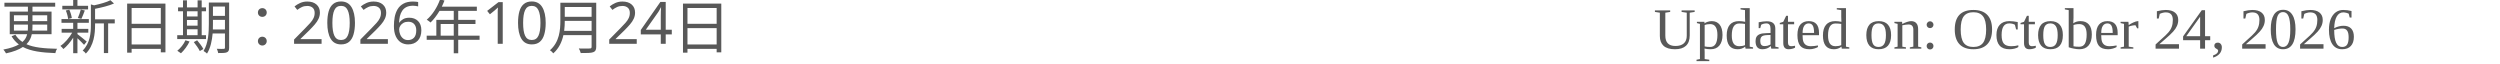
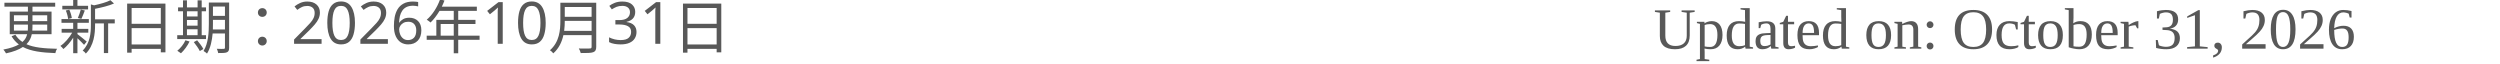
<svg xmlns="http://www.w3.org/2000/svg" width="514px" height="13px" viewBox="0 0 514 13" version="1.1">
  <g id="页面-1" stroke="none" stroke-width="1" fill="none" fill-rule="evenodd" font-family="STSongti-SC-Regular, Songti SC" font-size="12" font-weight="normal" letter-spacing="-0.05" line-spacing="17">
-     <text id="更新日期：2026年10月24日-Stati" fill="#585858">
-       <tspan x="0.128" y="10">更新日期：2026年10月24日                                                                               </tspan>
-       <tspan x="340" y="10" font-family="TimesNewRomanPSMT, Times New Roman">Updated on: October 24, 2026</tspan>
+     <text id="更新日期：2026年10月31日-Stati" fill="#585858">
+       <tspan x="0.128" y="10">更新日期：2026年10月31日                                                                               </tspan>
+       <tspan x="340" y="10" font-family="TimesNewRomanPSMT, Times New Roman">Updated on: October 31, 2026</tspan>
    </text>
  </g>
</svg>
